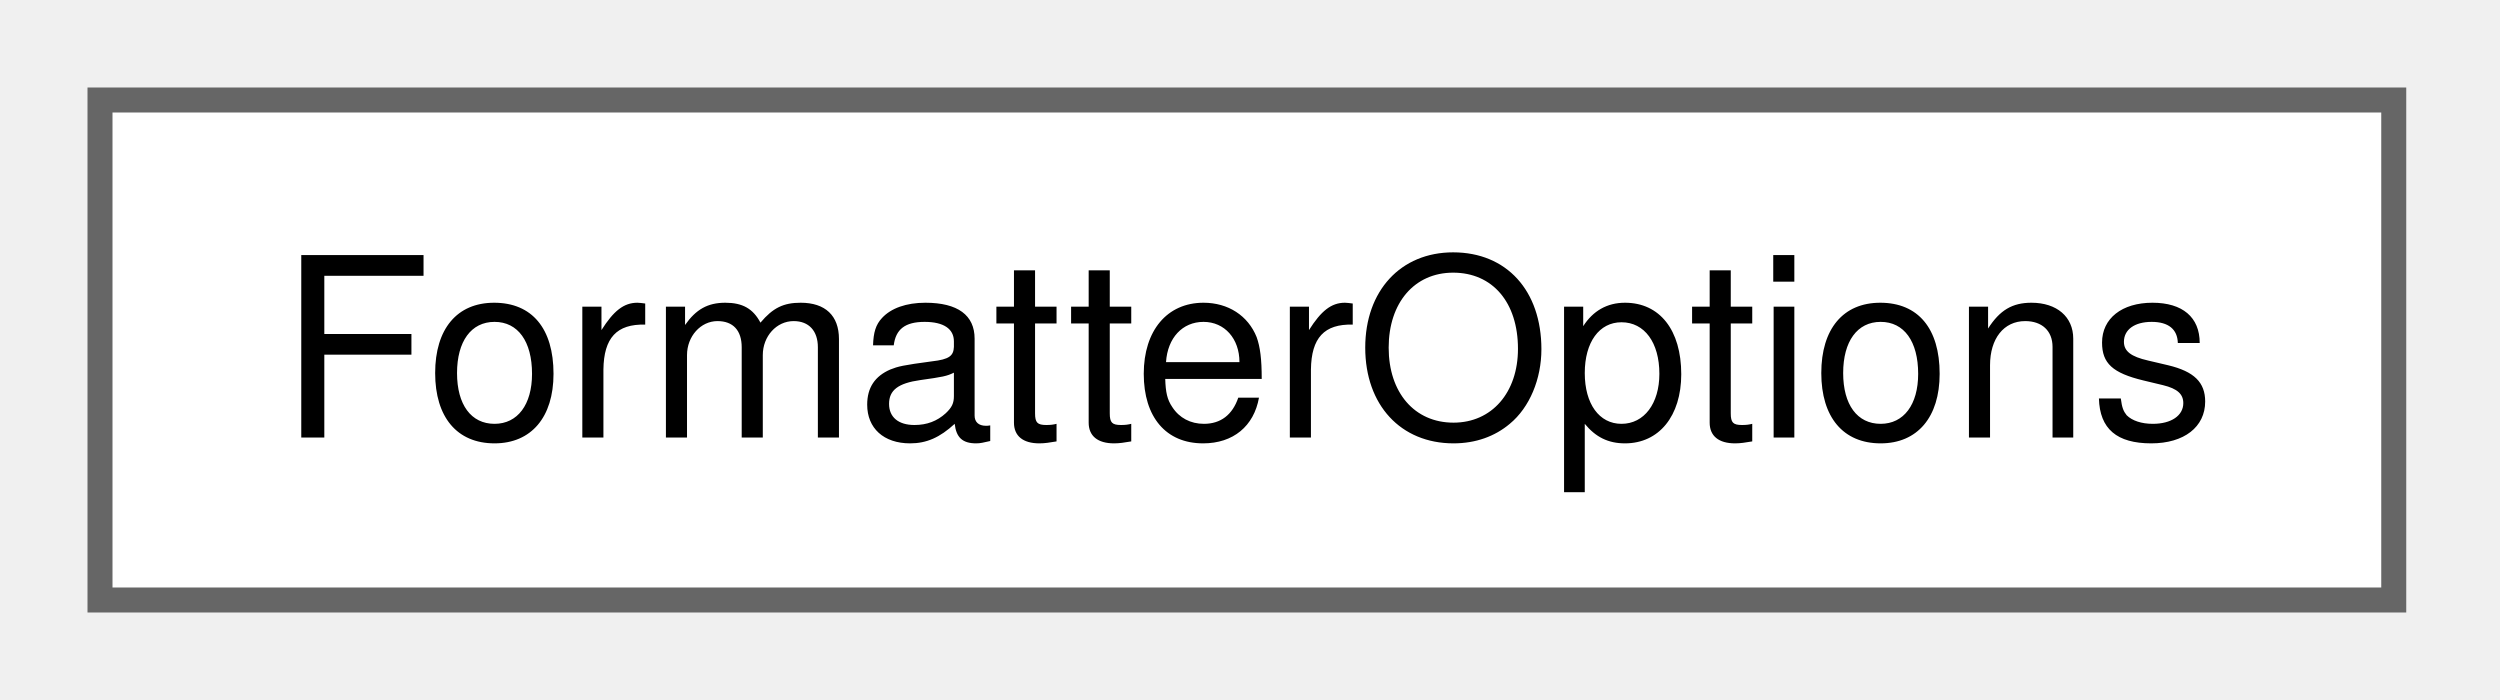
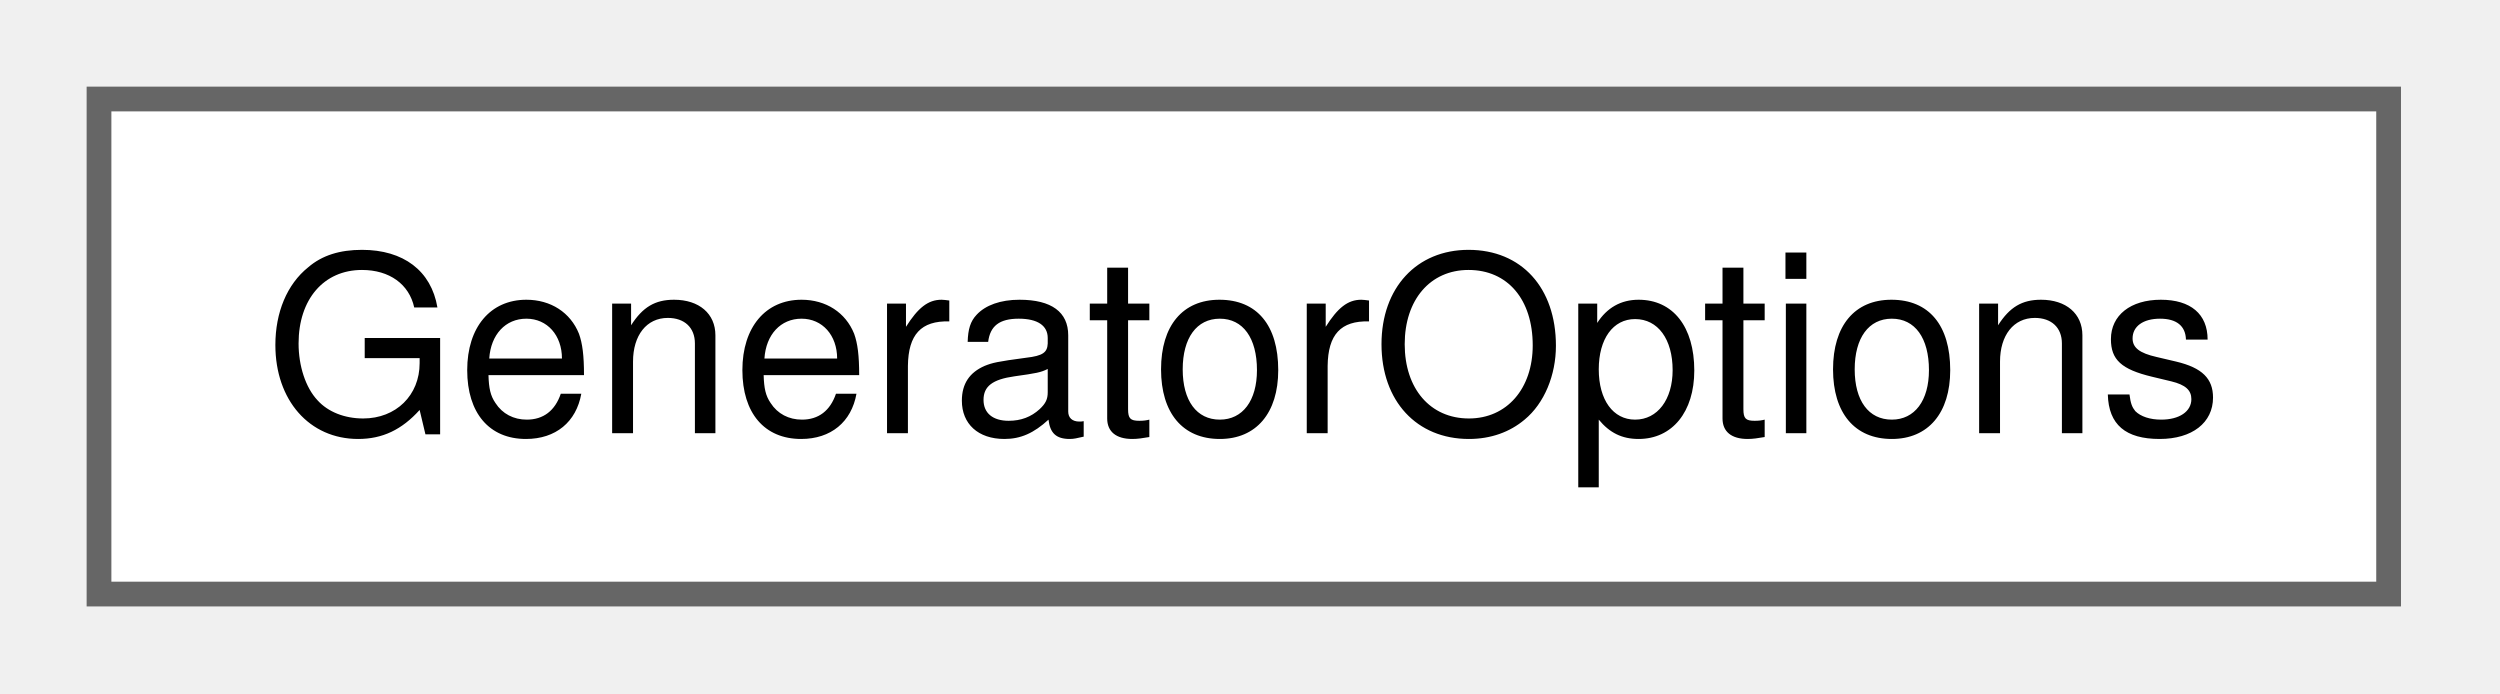
- <svg xmlns="http://www.w3.org/2000/svg" xmlns:xlink="http://www.w3.org/1999/xlink" width="100pt" height="28pt" viewBox="0.00 0.00 100.00 28.00">
+ <svg xmlns="http://www.w3.org/2000/svg" xmlns:xlink="http://www.w3.org/1999/xlink" width="101pt" height="28pt" viewBox="0.00 0.00 101.00 28.00">
  <g id="graph0" class="graph" transform="scale(1 1) rotate(0) translate(4 24)">
    <g id="Node000000" class="node">
      <g id="a_Node000000">
-         <a xlink:href="struct_formatter_options.html" target="_top" xlink:title=" ">
-           <polygon fill="white" stroke="#666666" points="91.75,-20 0,-20 0,0 91.75,0 91.75,-20" />
-           <text xml:space="preserve" text-anchor="middle" x="45.88" y="-6.5" font-family="Helvetica,sans-Serif" font-size="10.00">FormatterOptions</text>
+         <a xlink:href="struct_generator_options.html" target="_top" xlink:title=" ">
+           <polygon fill="white" stroke="#666666" points="92.5,-20 0,-20 0,0 92.5,0 92.5,-20" />
+           <text xml:space="preserve" text-anchor="middle" x="46.25" y="-6.5" font-family="Helvetica,sans-Serif" font-size="10.00">GeneratorOptions</text>
        </a>
      </g>
    </g>
  </g>
</svg>
